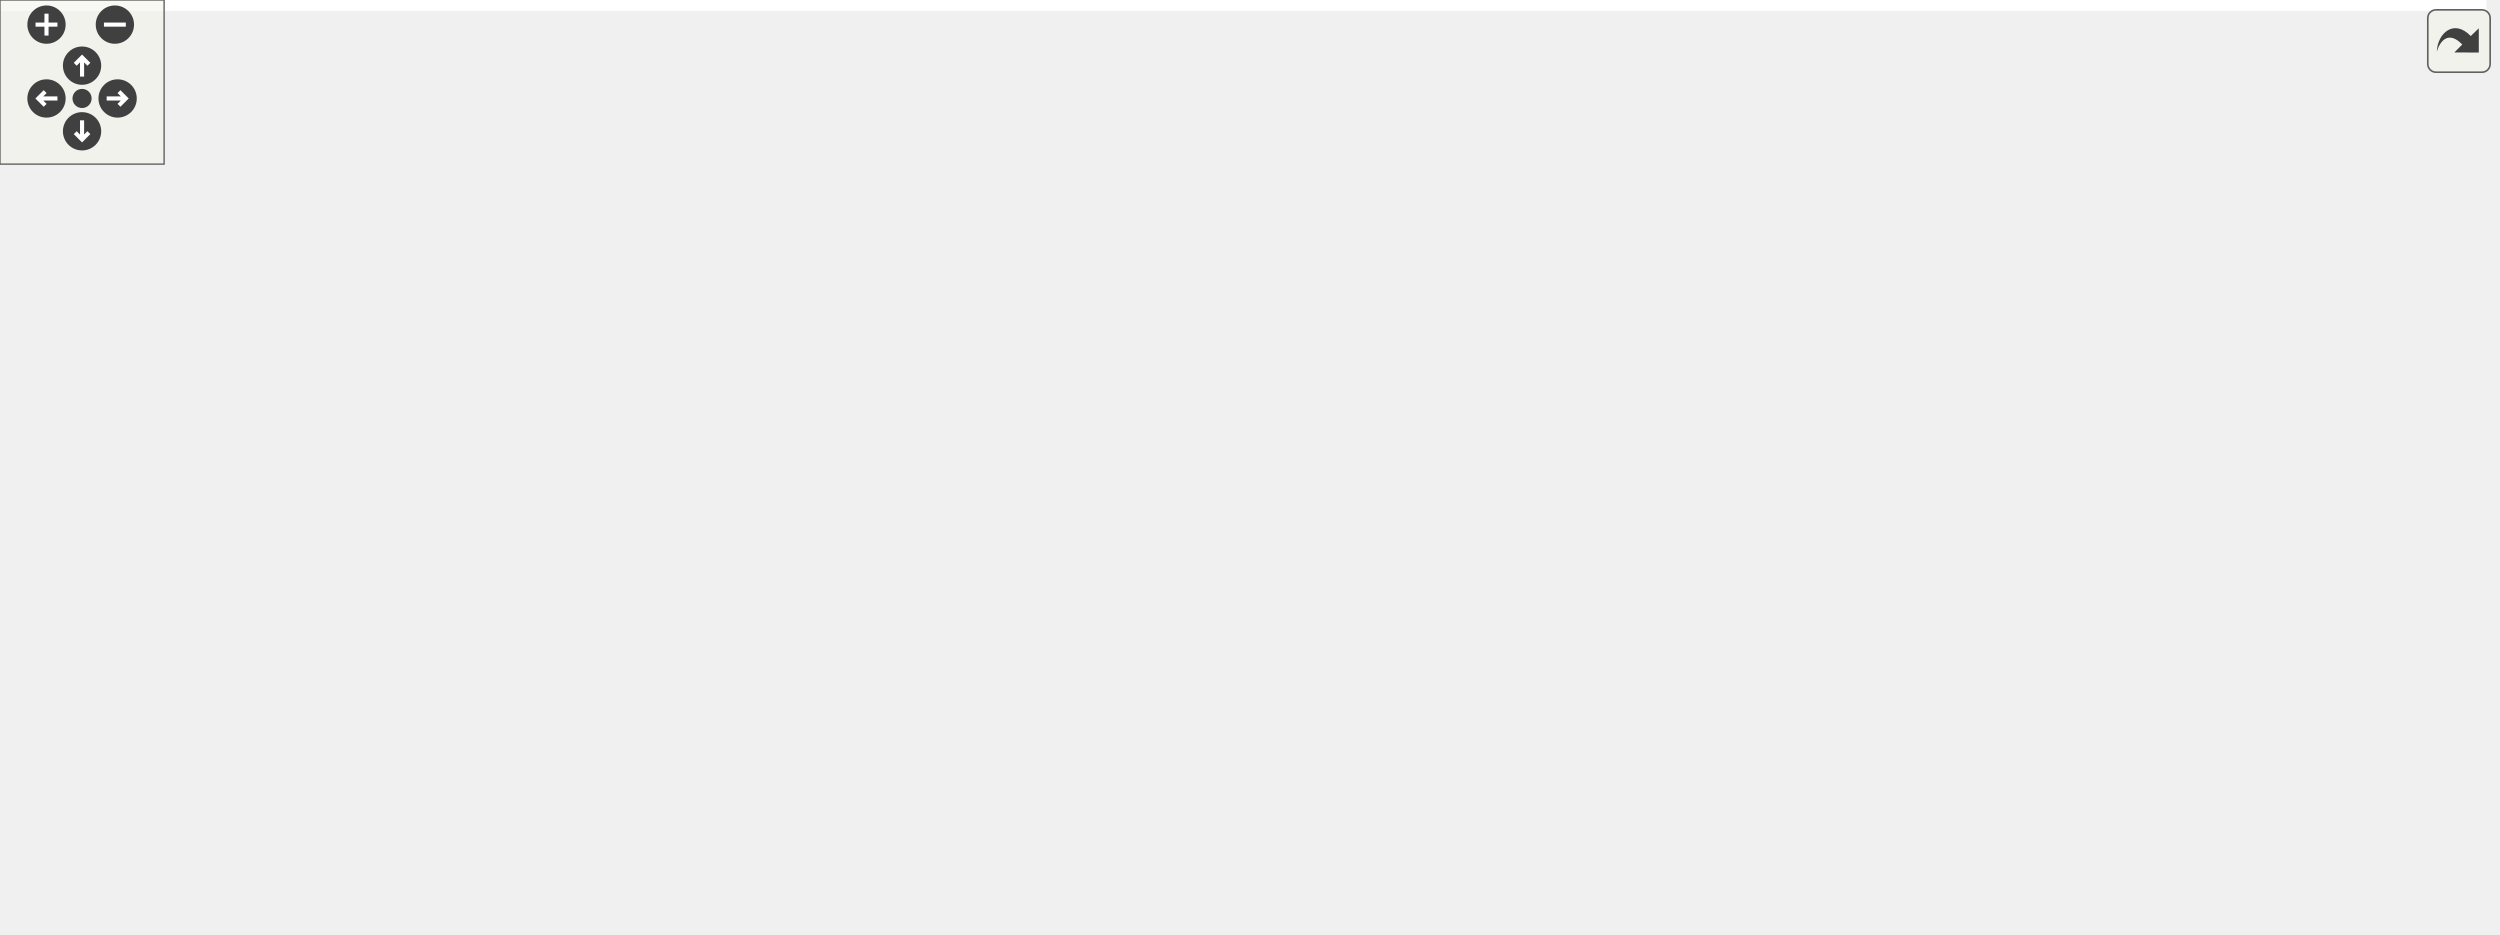
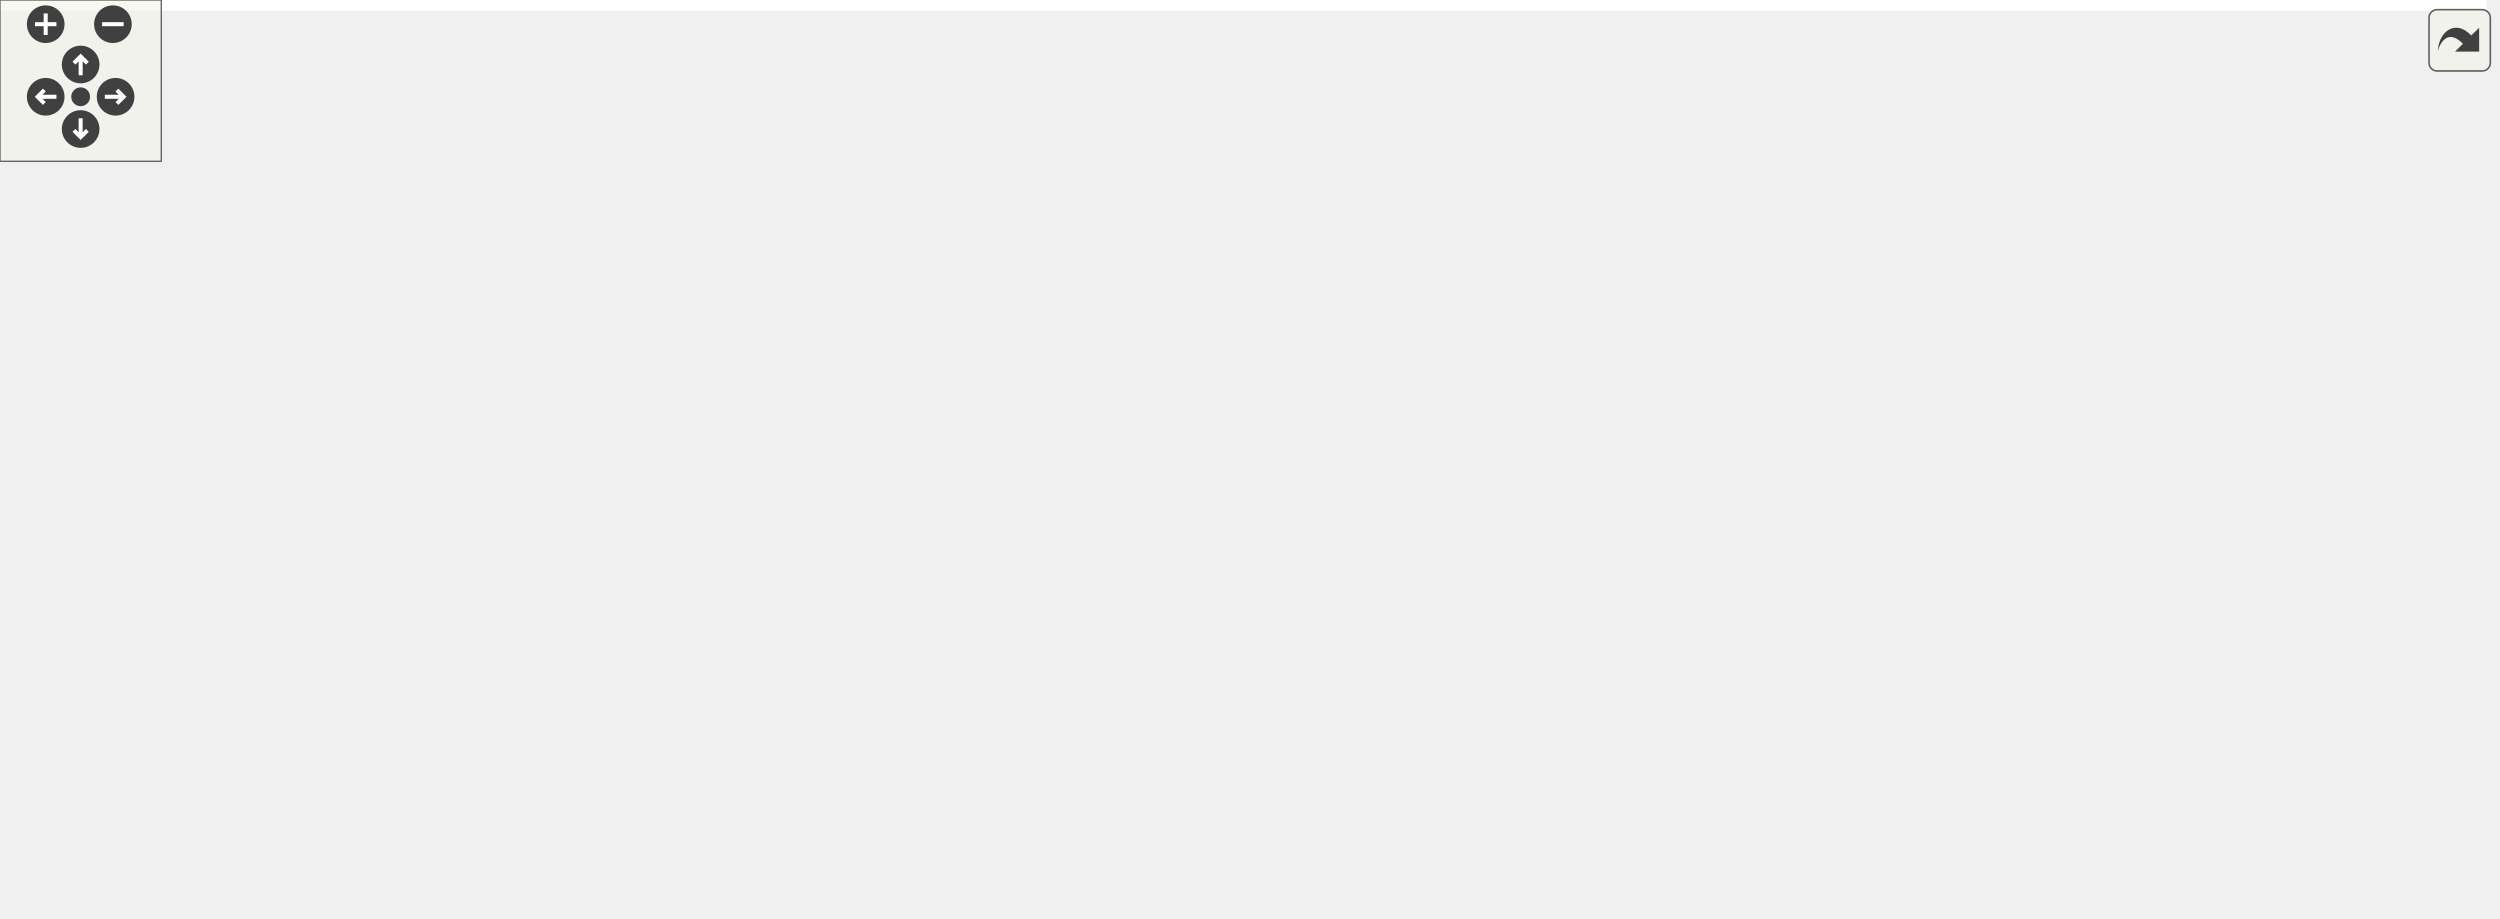
<svg xmlns="http://www.w3.org/2000/svg" xmlns:xlink="http://www.w3.org/1999/xlink" id="main" version="1.1" xml:space="preserve">
  <style type="text/css">
.edge:hover path { stroke: red; }
.edge:hover polygon { stroke: red; fill: red; }
</style>
  <defs>
    <circle id="rim" cx="0" cy="0" r="7" />
    <circle id="rim2" cx="0" cy="0" r="3.5" />
    <g id="zoomPlus">
      <use xlink:href="#rim" fill="#404040">
        <set attributeName="fill" to="#808080" begin="zoomplus.mouseover" end="zoomplus.mouseout" />
      </use>
      <path d="M-4,0h8M0,-4v8" fill="none" stroke="white" stroke-width="1.5" pointer-events="none" />
    </g>
    <g id="zoomMin">
      <use xlink:href="#rim" fill="#404040">
        <set attributeName="fill" to="#808080" begin="zoomminus.mouseover" end="zoomminus.mouseout" />
      </use>
      <path d="M-4,0h8" fill="none" stroke="white" stroke-width="1.5" pointer-events="none" />
    </g>
    <g id="dirArrow">
      <path fill="none" stroke="white" stroke-width="1.5" d="M0,-3.0v7 M-2.5,-0.5L0,-3.0L2.5,-0.5" />
    </g>
    <g id="resetDef">
      <use xlink:href="#rim2" fill="#404040">
        <set attributeName="fill" to="#808080" begin="reset.mouseover" end="reset.mouseout" />
      </use>
    </g>
  </defs>
  <svg id="graph" class="graph">
    <g id="viewport">
-       <polygon fill="white" stroke="transparent" points="-4,4 -4,-281 909,-281 909,4 -4,4" />
+       <polygon fill="white" stroke="transparent" points="-4,4 -4,-281 925,-281 925,4 -4,4" />
      <g id="node1" class="node">
        <g id="a_node1">
          <a xlink:title=" ">
            <polygon fill="#bfbfbf" stroke="black" points="355,-257.5 355,-276.5 408,-276.5 408,-257.5 355,-257.5" />
            <text text-anchor="middle" x="381.5" y="-264.5" font-family="Helvetica,sans-Serif" font-size="10.00">engine.h</text>
          </a>
        </g>
      </g>
      <g id="node2" class="node">
        <g id="a_node2">
          <a xlink:title=" ">
            <polygon fill="white" stroke="#bfbfbf" points="201.5,-196 201.5,-215 239.5,-215 239.5,-196 201.5,-196" />
            <text text-anchor="middle" x="220.5" y="-203" font-family="Helvetica,sans-Serif" font-size="10.00">array</text>
          </a>
        </g>
      </g>
      <g id="edge1" class="edge">
        <path fill="none" stroke="midnightblue" d="M355.3,-257.44C329.28,-248.78 288.34,-234.75 253.5,-221 251.9,-220.37 250.26,-219.7 248.61,-219.02" />
        <polygon fill="midnightblue" stroke="midnightblue" points="249.82,-215.73 239.24,-215.03 247.07,-222.17 249.82,-215.73" />
      </g>
      <g id="node3" class="node">
        <g id="a_node3">
          <a xlink:title=" ">
            <polygon fill="white" stroke="#bfbfbf" points="636,-62 636,-81 687,-81 687,-62 636,-62" />
            <text text-anchor="middle" x="661.5" y="-69" font-family="Helvetica,sans-Serif" font-size="10.00">memory</text>
          </a>
        </g>
      </g>
      <g id="edge2" class="edge">
        <path fill="none" stroke="midnightblue" d="M408.02,-263.72C465.8,-258.37 601.07,-243.75 640.5,-221 674.12,-201.6 683.26,-190.48 696.5,-154 701.2,-141.05 700.61,-136.15 696.5,-123 692.55,-110.37 684.21,-98.13 676.67,-88.86" />
        <polygon fill="midnightblue" stroke="midnightblue" points="679.29,-86.54 670.11,-81.25 673.99,-91.11 679.29,-86.54" />
      </g>
      <g id="node4" class="node">
        <g id="a_node4">
          <a xlink:title=" ">
            <polygon fill="white" stroke="#bfbfbf" points="425,-0.5 425,-19.5 466,-19.5 466,-0.5 425,-0.5" />
            <text text-anchor="middle" x="445.5" y="-7.5" font-family="Helvetica,sans-Serif" font-size="10.00">string</text>
          </a>
        </g>
      </g>
      <g id="edge3" class="edge">
        <path fill="none" stroke="midnightblue" d="M383.7,-257.22C392.86,-220.75 428.01,-80.68 440.81,-29.7" />
        <polygon fill="midnightblue" stroke="midnightblue" points="444.27,-30.29 443.31,-19.74 437.48,-28.59 444.27,-30.29" />
      </g>
      <g id="node5" class="node">
        <g id="a_node5">
          <a xlink:title=" ">
            <polygon fill="white" stroke="#bfbfbf" points="769.5,-0.5 769.5,-19.5 813.5,-19.5 813.5,-0.5 769.5,-0.5" />
            <text text-anchor="middle" x="791.5" y="-7.5" font-family="Helvetica,sans-Serif" font-size="10.00">vector</text>
          </a>
        </g>
      </g>
      <g id="edge4" class="edge">
        <path fill="none" stroke="midnightblue" d="M408.32,-263.91C471.29,-258.69 626.84,-243.81 673.5,-221 743.23,-186.91 761.53,-160.82 785.5,-87 791.62,-68.16 792.63,-45.37 792.42,-29.69" />
        <polygon fill="midnightblue" stroke="midnightblue" points="795.92,-29.57 792.1,-19.69 788.92,-29.79 795.92,-29.57" />
      </g>
      <g id="node6" class="node">
        <g id="a_node6">
          <a xlink:href="../../dd/de2/digital__signature_8h.html" target="_top" xlink:title=" ">
            <polygon fill="white" stroke="black" points="266,-56.5 266,-86.5 379,-86.5 379,-56.5 266,-56.5" />
            <text text-anchor="start" x="274" y="-74.5" font-family="Helvetica,sans-Serif" font-size="10.00">automaton/core/crypto</text>
            <text text-anchor="middle" x="322.5" y="-63.5" font-family="Helvetica,sans-Serif" font-size="10.00">/digital_signature.h</text>
          </a>
        </g>
      </g>
      <g id="edge5" class="edge">
        <path fill="none" stroke="midnightblue" d="M378.8,-257.38C375.96,-248.33 371.39,-233.67 367.5,-221 354.05,-177.19 338.6,-126.03 329.75,-96.64" />
        <polygon fill="midnightblue" stroke="midnightblue" points="333.04,-95.41 326.81,-86.85 326.34,-97.43 333.04,-95.41" />
      </g>
      <g id="node8" class="node">
        <g id="a_node8">
          <a xlink:href="../../d2/dab/hash__transformation_8h.html" target="_top" xlink:title=" ">
            <polygon fill="white" stroke="black" points="131.5,-56.5 131.5,-86.5 247.5,-86.5 247.5,-56.5 131.5,-56.5" />
            <text text-anchor="start" x="139.5" y="-74.5" font-family="Helvetica,sans-Serif" font-size="10.00">automaton/core/crypto</text>
            <text text-anchor="middle" x="189.5" y="-63.5" font-family="Helvetica,sans-Serif" font-size="10.00">/hash_transformation.h</text>
          </a>
        </g>
      </g>
      <g id="edge8" class="edge">
        <path fill="none" stroke="midnightblue" d="M376.26,-257.46C359.3,-230.03 305.63,-144.65 281.5,-123 267.33,-110.29 249.4,-99.54 233.14,-91.27" />
        <polygon fill="midnightblue" stroke="midnightblue" points="234.32,-87.95 223.8,-86.69 231.24,-94.23 234.32,-87.95" />
      </g>
      <g id="node10" class="node">
        <g id="a_node10">
          <a xlink:href="../../d1/d8a/secure__random_8h.html" target="_top" xlink:title=" ">
            <polygon fill="white" stroke="black" points="0,-56.5 0,-86.5 113,-86.5 113,-56.5 0,-56.5" />
            <text text-anchor="start" x="8" y="-74.5" font-family="Helvetica,sans-Serif" font-size="10.00">automaton/core/crypto</text>
            <text text-anchor="middle" x="56.5" y="-63.5" font-family="Helvetica,sans-Serif" font-size="10.00">/secure_random.h</text>
          </a>
        </g>
      </g>
      <g id="edge12" class="edge">
        <path fill="none" stroke="midnightblue" d="M367.12,-257.44C318.33,-228.39 158.32,-133.12 89,-91.85" />
        <polygon fill="midnightblue" stroke="midnightblue" points="90.62,-88.74 80.23,-86.63 87.03,-94.75 90.62,-88.74" />
      </g>
      <g id="node12" class="node">
        <g id="a_node12">
          <a xlink:href="../../de/d06/factory_8h.html" target="_top" xlink:title=" ">
            <polygon fill="white" stroke="black" points="525.5,-190.5 525.5,-220.5 631.5,-220.5 631.5,-190.5 525.5,-190.5" />
            <text text-anchor="start" x="533.5" y="-208.5" font-family="Helvetica,sans-Serif" font-size="10.00">automaton/core/data</text>
            <text text-anchor="middle" x="578.5" y="-197.5" font-family="Helvetica,sans-Serif" font-size="10.00">/factory.h</text>
          </a>
        </g>
      </g>
      <g id="edge16" class="edge">
        <path fill="none" stroke="midnightblue" d="M408.07,-257.98C437.18,-249.18 484.74,-234.82 522.22,-223.5" />
        <polygon fill="midnightblue" stroke="midnightblue" points="523.45,-226.78 532.01,-220.54 521.43,-220.08 523.45,-226.78" />
      </g>
      <g id="node16" class="node">
        <g id="a_node16">
          <a xlink:title=" ">
-             <polygon fill="white" stroke="#bfbfbf" points="858,-196 858,-215 905,-215 905,-196 858,-196" />
-             <text text-anchor="middle" x="881.5" y="-203" font-family="Helvetica,sans-Serif" font-size="10.00">sol.hpp</text>
+             <polygon fill="white" stroke="#bfbfbf" points="858,-196 858,-215 921,-215 921,-196 858,-196" />
+             <text text-anchor="middle" x="889.5" y="-203" font-family="Helvetica,sans-Serif" font-size="10.00">sol/sol.hpp</text>
          </a>
        </g>
      </g>
      <g id="edge30" class="edge">
-         <path fill="none" stroke="midnightblue" d="M408.21,-265.88C479.75,-265.02 681.3,-259.12 843.5,-221 846.5,-220.3 849.57,-219.41 852.62,-218.43" />
-         <polygon fill="midnightblue" stroke="midnightblue" points="853.85,-221.71 862.09,-215.05 851.5,-215.11 853.85,-221.71" />
+         <path fill="none" stroke="midnightblue" d="M408.09,-265.34C479.35,-263.16 680.25,-254.3 843.5,-221 847.45,-220.19 851.54,-219.18 855.58,-218.06" />
+         <polygon fill="midnightblue" stroke="midnightblue" points="856.81,-221.35 865.4,-215.13 854.81,-214.64 856.81,-221.35" />
      </g>
      <g id="edge6" class="edge">
        <path fill="none" stroke="midnightblue" d="M351.65,-56.4C371.92,-46.59 398.74,-33.62 418.52,-24.05" />
        <polygon fill="midnightblue" stroke="midnightblue" points="420.12,-27.16 427.6,-19.66 417.08,-20.86 420.12,-27.16" />
      </g>
      <g id="node7" class="node">
        <g id="a_node7">
          <a xlink:title=" ">
            <polygon fill="white" stroke="#bfbfbf" points="305,-0.5 305,-19.5 340,-19.5 340,-0.5 305,-0.5" />
            <text text-anchor="middle" x="322.5" y="-7.5" font-family="Helvetica,sans-Serif" font-size="10.00">map</text>
          </a>
        </g>
      </g>
      <g id="edge7" class="edge">
        <path fill="none" stroke="midnightblue" d="M322.5,-56.4C322.5,-48.47 322.5,-38.46 322.5,-29.86" />
        <polygon fill="midnightblue" stroke="midnightblue" points="326,-29.66 322.5,-19.66 319,-29.66 326,-29.66" />
      </g>
      <g id="edge11" class="edge">
        <path fill="none" stroke="midnightblue" d="M247.59,-57C299.57,-44.92 373.73,-27.68 414.93,-18.11" />
        <polygon fill="midnightblue" stroke="midnightblue" points="415.95,-21.46 424.9,-15.79 414.37,-14.64 415.95,-21.46" />
      </g>
      <g id="edge10" class="edge">
        <path fill="none" stroke="midnightblue" d="M221.02,-56.4C243.67,-46.27 273.88,-32.75 295.44,-23.1" />
        <polygon fill="midnightblue" stroke="midnightblue" points="296.98,-26.25 304.68,-18.97 294.12,-19.86 296.98,-26.25" />
      </g>
      <g id="node9" class="node">
        <g id="a_node9">
          <a xlink:title=" ">
            <polygon fill="white" stroke="#bfbfbf" points="162.5,-0.5 162.5,-19.5 216.5,-19.5 216.5,-0.5 162.5,-0.5" />
            <text text-anchor="middle" x="189.5" y="-7.5" font-family="Helvetica,sans-Serif" font-size="10.00">iostream</text>
          </a>
        </g>
      </g>
      <g id="edge9" class="edge">
        <path fill="none" stroke="midnightblue" d="M189.5,-56.4C189.5,-48.47 189.5,-38.46 189.5,-29.86" />
        <polygon fill="midnightblue" stroke="midnightblue" points="193,-29.66 189.5,-19.66 186,-29.66 193,-29.66" />
      </g>
      <g id="edge15" class="edge">
        <path fill="none" stroke="midnightblue" d="M113.33,-57.72C116.42,-57.12 119.5,-56.54 122.5,-56 229.04,-36.9 356.59,-21.23 414.35,-14.52" />
        <polygon fill="midnightblue" stroke="midnightblue" points="415.09,-17.96 424.63,-13.34 414.29,-11.01 415.09,-17.96" />
      </g>
      <g id="edge14" class="edge">
        <path fill="none" stroke="midnightblue" d="M113.24,-57.81C169.08,-45.32 252.01,-26.77 294.77,-17.2" />
        <polygon fill="midnightblue" stroke="midnightblue" points="295.74,-20.57 304.74,-14.97 294.22,-13.74 295.74,-20.57" />
      </g>
      <g id="node11" class="node">
        <g id="a_node11">
          <a xlink:title=" ">
            <polygon fill="white" stroke="#bfbfbf" points="33.5,-0.5 33.5,-19.5 79.5,-19.5 79.5,-0.5 33.5,-0.5" />
            <text text-anchor="middle" x="56.5" y="-7.5" font-family="Helvetica,sans-Serif" font-size="10.00">cstdint</text>
          </a>
        </g>
      </g>
      <g id="edge13" class="edge">
        <path fill="none" stroke="midnightblue" d="M56.5,-56.4C56.5,-48.47 56.5,-38.46 56.5,-29.86" />
        <polygon fill="midnightblue" stroke="midnightblue" points="60,-29.66 56.5,-19.66 53,-29.66 60,-29.66" />
      </g>
      <g id="edge18" class="edge">
        <path fill="none" stroke="midnightblue" d="M587.38,-190.37C602.73,-165.97 634.15,-116 650.72,-89.65" />
        <polygon fill="midnightblue" stroke="midnightblue" points="653.73,-91.43 656.09,-81.1 647.81,-87.7 653.73,-91.43" />
      </g>
      <g id="edge19" class="edge">
        <path fill="none" stroke="midnightblue" d="M631.78,-195.43C655.82,-188.39 682.02,-175.95 696.5,-154 720.49,-117.64 724.45,-89.41 696.5,-56 668.76,-22.85 537.3,-14.09 476.49,-11.8" />
        <polygon fill="midnightblue" stroke="midnightblue" points="476.45,-8.3 466.34,-11.45 476.21,-15.29 476.45,-8.3" />
      </g>
      <g id="edge21" class="edge">
        <path fill="none" stroke="midnightblue" d="M631.5,-195C659.68,-187.72 693.39,-175.18 717.5,-154 756.59,-119.66 777.96,-59.65 786.71,-29.46" />
        <polygon fill="midnightblue" stroke="midnightblue" points="790.09,-30.36 789.37,-19.79 783.34,-28.5 790.09,-30.36" />
      </g>
      <g id="edge17" class="edge">
        <path fill="none" stroke="midnightblue" d="M535.88,-190.49C514.08,-182.04 487.91,-169.83 467.5,-154 423.29,-119.71 429.61,-93.94 388.5,-56 375.71,-44.19 359.59,-33.14 346.49,-24.95" />
        <polygon fill="midnightblue" stroke="midnightblue" points="347.93,-21.73 337.57,-19.52 344.29,-27.71 347.93,-21.73" />
      </g>
      <g id="node13" class="node">
        <g id="a_node13">
          <a xlink:title=" ">
            <polygon fill="white" stroke="#bfbfbf" points="648,-129 648,-148 687,-148 687,-129 648,-129" />
            <text text-anchor="middle" x="667.5" y="-136" font-family="Helvetica,sans-Serif" font-size="10.00">utility</text>
          </a>
        </g>
      </g>
      <g id="edge20" class="edge">
        <path fill="none" stroke="midnightblue" d="M597.81,-190.4C612.46,-179.7 632.54,-165.03 647.38,-154.19" />
        <polygon fill="midnightblue" stroke="midnightblue" points="649.84,-156.73 655.85,-148.01 645.71,-151.08 649.84,-156.73" />
      </g>
      <g id="node14" class="node">
        <g id="a_node14">
          <a xlink:href="../../d1/d71/msg_8h.html" target="_top" xlink:title=" ">
            <polygon fill="white" stroke="black" points="485.5,-123.5 485.5,-153.5 591.5,-153.5 591.5,-123.5 485.5,-123.5" />
            <text text-anchor="start" x="493.5" y="-141.5" font-family="Helvetica,sans-Serif" font-size="10.00">automaton/core/data</text>
            <text text-anchor="middle" x="538.5" y="-130.5" font-family="Helvetica,sans-Serif" font-size="10.00">/msg.h</text>
          </a>
        </g>
      </g>
      <g id="edge22" class="edge">
        <path fill="none" stroke="midnightblue" d="M569.82,-190.4C564.74,-182.13 558.2,-171.51 552.41,-162.1" />
        <polygon fill="midnightblue" stroke="midnightblue" points="555.38,-160.26 547.16,-153.58 549.42,-163.93 555.38,-160.26" />
      </g>
      <g id="node15" class="node">
        <g id="a_node15">
          <a xlink:href="../../d7/de3/schema_8h.html" target="_top" xlink:title=" ">
            <polygon fill="white" stroke="black" points="473.5,-56.5 473.5,-86.5 579.5,-86.5 579.5,-56.5 473.5,-56.5" />
            <text text-anchor="start" x="481.5" y="-74.5" font-family="Helvetica,sans-Serif" font-size="10.00">automaton/core/data</text>
            <text text-anchor="middle" x="526.5" y="-63.5" font-family="Helvetica,sans-Serif" font-size="10.00">/schema.h</text>
          </a>
        </g>
      </g>
      <g id="edge29" class="edge">
        <path fill="none" stroke="midnightblue" d="M525.32,-190.92C506.57,-183.29 487.44,-171.63 476.5,-154 463.71,-133.39 481.81,-109.76 499.7,-93.26" />
        <polygon fill="midnightblue" stroke="midnightblue" points="502.04,-95.87 507.27,-86.66 497.43,-90.6 502.04,-95.87" />
      </g>
      <g id="edge23" class="edge">
        <path fill="none" stroke="midnightblue" d="M565.19,-123.4C586.39,-112.19 615.82,-96.64 636.55,-85.69" />
        <polygon fill="midnightblue" stroke="midnightblue" points="638.2,-88.77 645.4,-81.01 634.93,-82.58 638.2,-88.77" />
      </g>
      <g id="edge24" class="edge">
        <path fill="none" stroke="midnightblue" d="M557.65,-123.5C577.99,-106.89 605.09,-78.62 588.5,-56 562.87,-21.06 510.1,-12.54 476.33,-10.84" />
        <polygon fill="midnightblue" stroke="midnightblue" points="476.2,-7.34 466.09,-10.51 475.97,-14.33 476.2,-7.34" />
      </g>
      <g id="edge25" class="edge">
        <path fill="none" stroke="midnightblue" d="M535.9,-123.4C534.45,-115.56 532.61,-105.6 530.94,-96.57" />
        <polygon fill="midnightblue" stroke="midnightblue" points="534.36,-95.77 529.1,-86.58 527.47,-97.05 534.36,-95.77" />
      </g>
      <g id="edge27" class="edge">
        <path fill="none" stroke="midnightblue" d="M507.3,-56.4C494.68,-47.13 478.21,-35.03 465.44,-25.65" />
        <polygon fill="midnightblue" stroke="midnightblue" points="467.42,-22.76 457.29,-19.66 463.27,-28.4 467.42,-22.76" />
      </g>
      <g id="edge28" class="edge">
        <path fill="none" stroke="midnightblue" d="M579.81,-58.53C633.54,-46.47 714.71,-28.24 759.32,-18.23" />
        <polygon fill="midnightblue" stroke="midnightblue" points="760.31,-21.59 769.31,-15.98 758.78,-14.76 760.31,-21.59" />
      </g>
      <g id="edge26" class="edge">
        <path fill="none" stroke="midnightblue" d="M478.41,-56.47C438.45,-44.82 382.98,-28.64 350.11,-19.05" />
        <polygon fill="midnightblue" stroke="midnightblue" points="350.86,-15.63 340.28,-16.19 348.9,-22.35 350.86,-15.63" />
      </g>
    </g>
  </svg>
  <g id="navigator" transform="translate(0 0)" fill="#404254">
    <rect fill="#f2f5e9" fill-opacity="0.5" stroke="#606060" stroke-width=".5" x="0" y="0" width="60" height="60" />
    <use id="zoomplus" xlink:href="#zoomPlus" x="17" y="9" />
    <use id="zoomminus" xlink:href="#zoomMin" x="42" y="9" />
    <use id="reset" xlink:href="#resetDef" x="30" y="36" />
    <g id="arrowUp" xlink:href="#dirArrow" transform="translate(30 24)">
      <use xlink:href="#rim" fill="#404040">
        <set attributeName="fill" to="#808080" begin="arrowUp.mouseover" end="arrowUp.mouseout" />
      </use>
      <path fill="none" stroke="white" stroke-width="1.5" d="M0,-3.0v7 M-2.5,-0.5L0,-3.0L2.5,-0.5" />
    </g>
    <g id="arrowRight" xlink:href="#dirArrow" transform="rotate(90) translate(36 -43)">
      <use xlink:href="#rim" fill="#404040">
        <set attributeName="fill" to="#808080" begin="arrowRight.mouseover" end="arrowRight.mouseout" />
      </use>
      <path fill="none" stroke="white" stroke-width="1.5" d="M0,-3.0v7 M-2.5,-0.5L0,-3.0L2.5,-0.5" />
    </g>
    <g id="arrowDown" xlink:href="#dirArrow" transform="rotate(180) translate(-30 -48)">
      <use xlink:href="#rim" fill="#404040">
        <set attributeName="fill" to="#808080" begin="arrowDown.mouseover" end="arrowDown.mouseout" />
      </use>
      <path fill="none" stroke="white" stroke-width="1.5" d="M0,-3.0v7 M-2.5,-0.5L0,-3.0L2.5,-0.5" />
    </g>
    <g id="arrowLeft" xlink:href="#dirArrow" transform="rotate(270) translate(-36 17)">
      <use xlink:href="#rim" fill="#404040">
        <set attributeName="fill" to="#808080" begin="arrowLeft.mouseover" end="arrowLeft.mouseout" />
      </use>
      <path fill="none" stroke="white" stroke-width="1.5" d="M0,-3.0v7 M-2.5,-0.5L0,-3.0L2.5,-0.5" />
    </g>
  </g>
  <svg viewBox="0 0 15 15" width="100%" height="30px" preserveAspectRatio="xMaxYMin meet">
    <g id="arrow_out" transform="scale(0.3 0.3)">
      <a xlink:href="engine_8h__incl_org.svg" target="_base">
        <rect id="button" ry="5" rx="5" y="6" x="6" height="38" width="38" fill="#f2f5e9" fill-opacity="0.5" stroke="#606060" stroke-width="1.0" />
        <path id="arrow" d="M 11.5,31.437 C 11.94,20.098 22.043,11.323 32.159,21.979 L 37.069,17.246 C 37.069,17.246 37.088,32 37.088,32 L 22.16,31.978 C 22.16,31.978 26.998,27.14 26.998,27.14 C 18.529,18.264 13.292,25.23 11.5,31.437 z" style="fill:#404040;" />
      </a>
    </g>
  </svg>
</svg>
